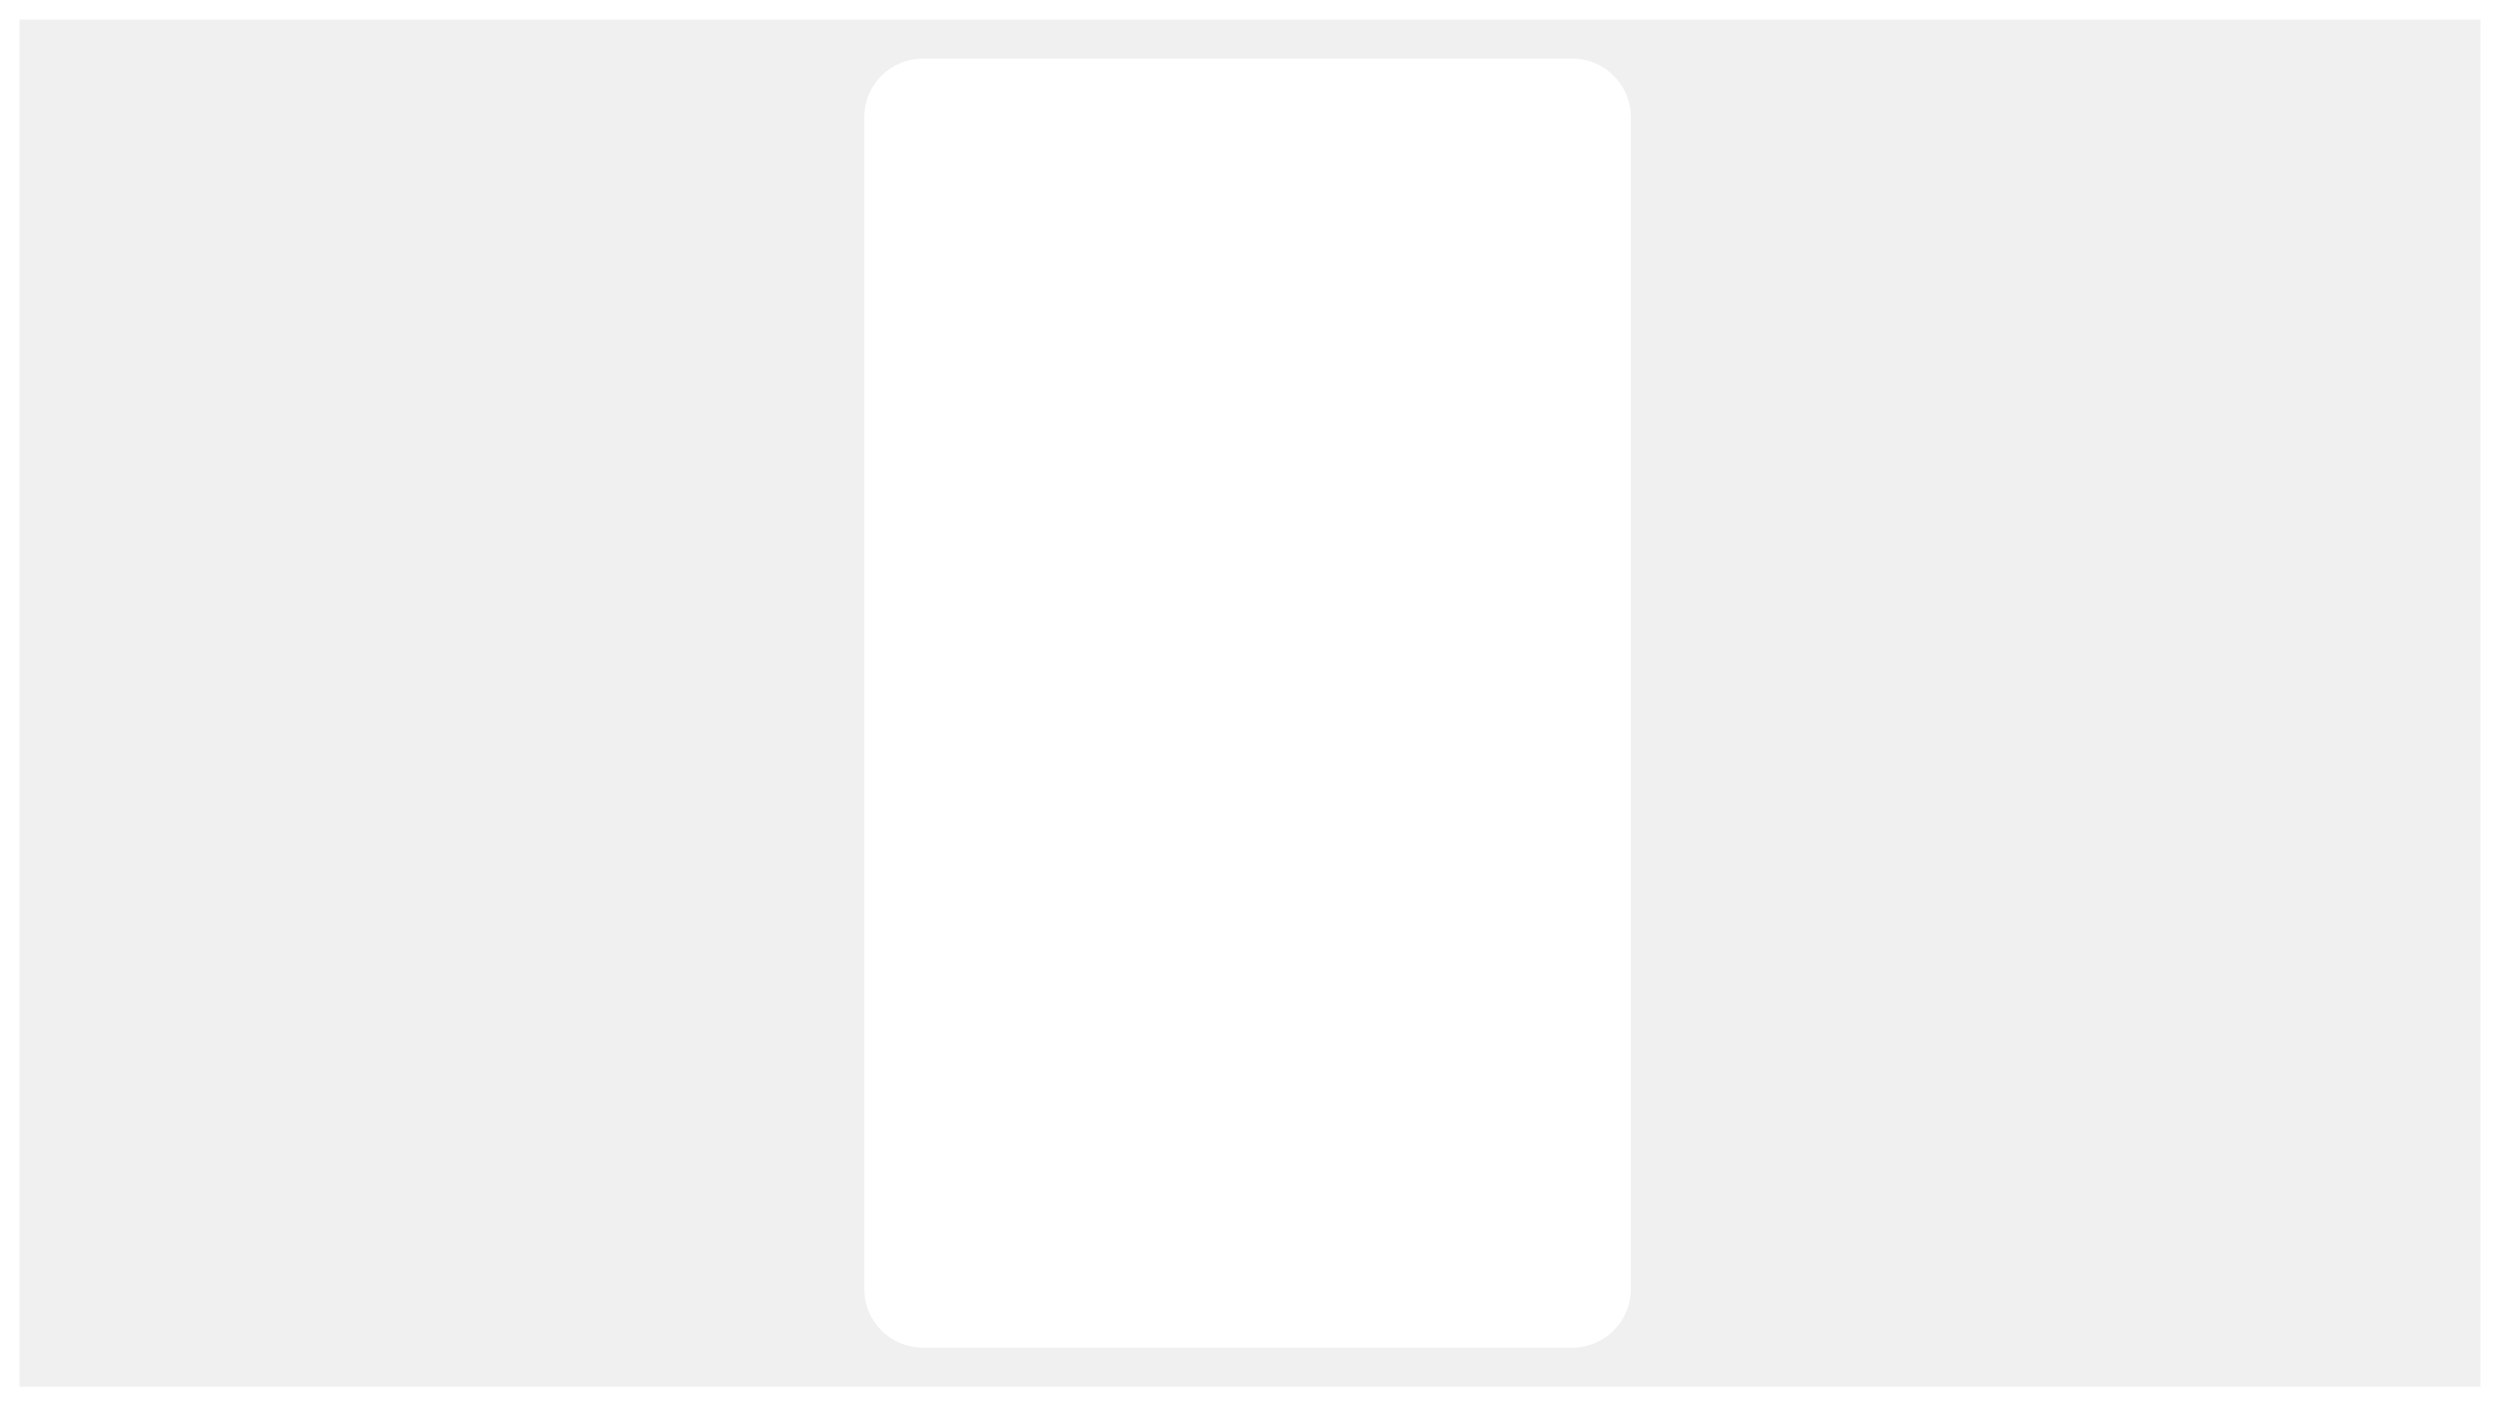
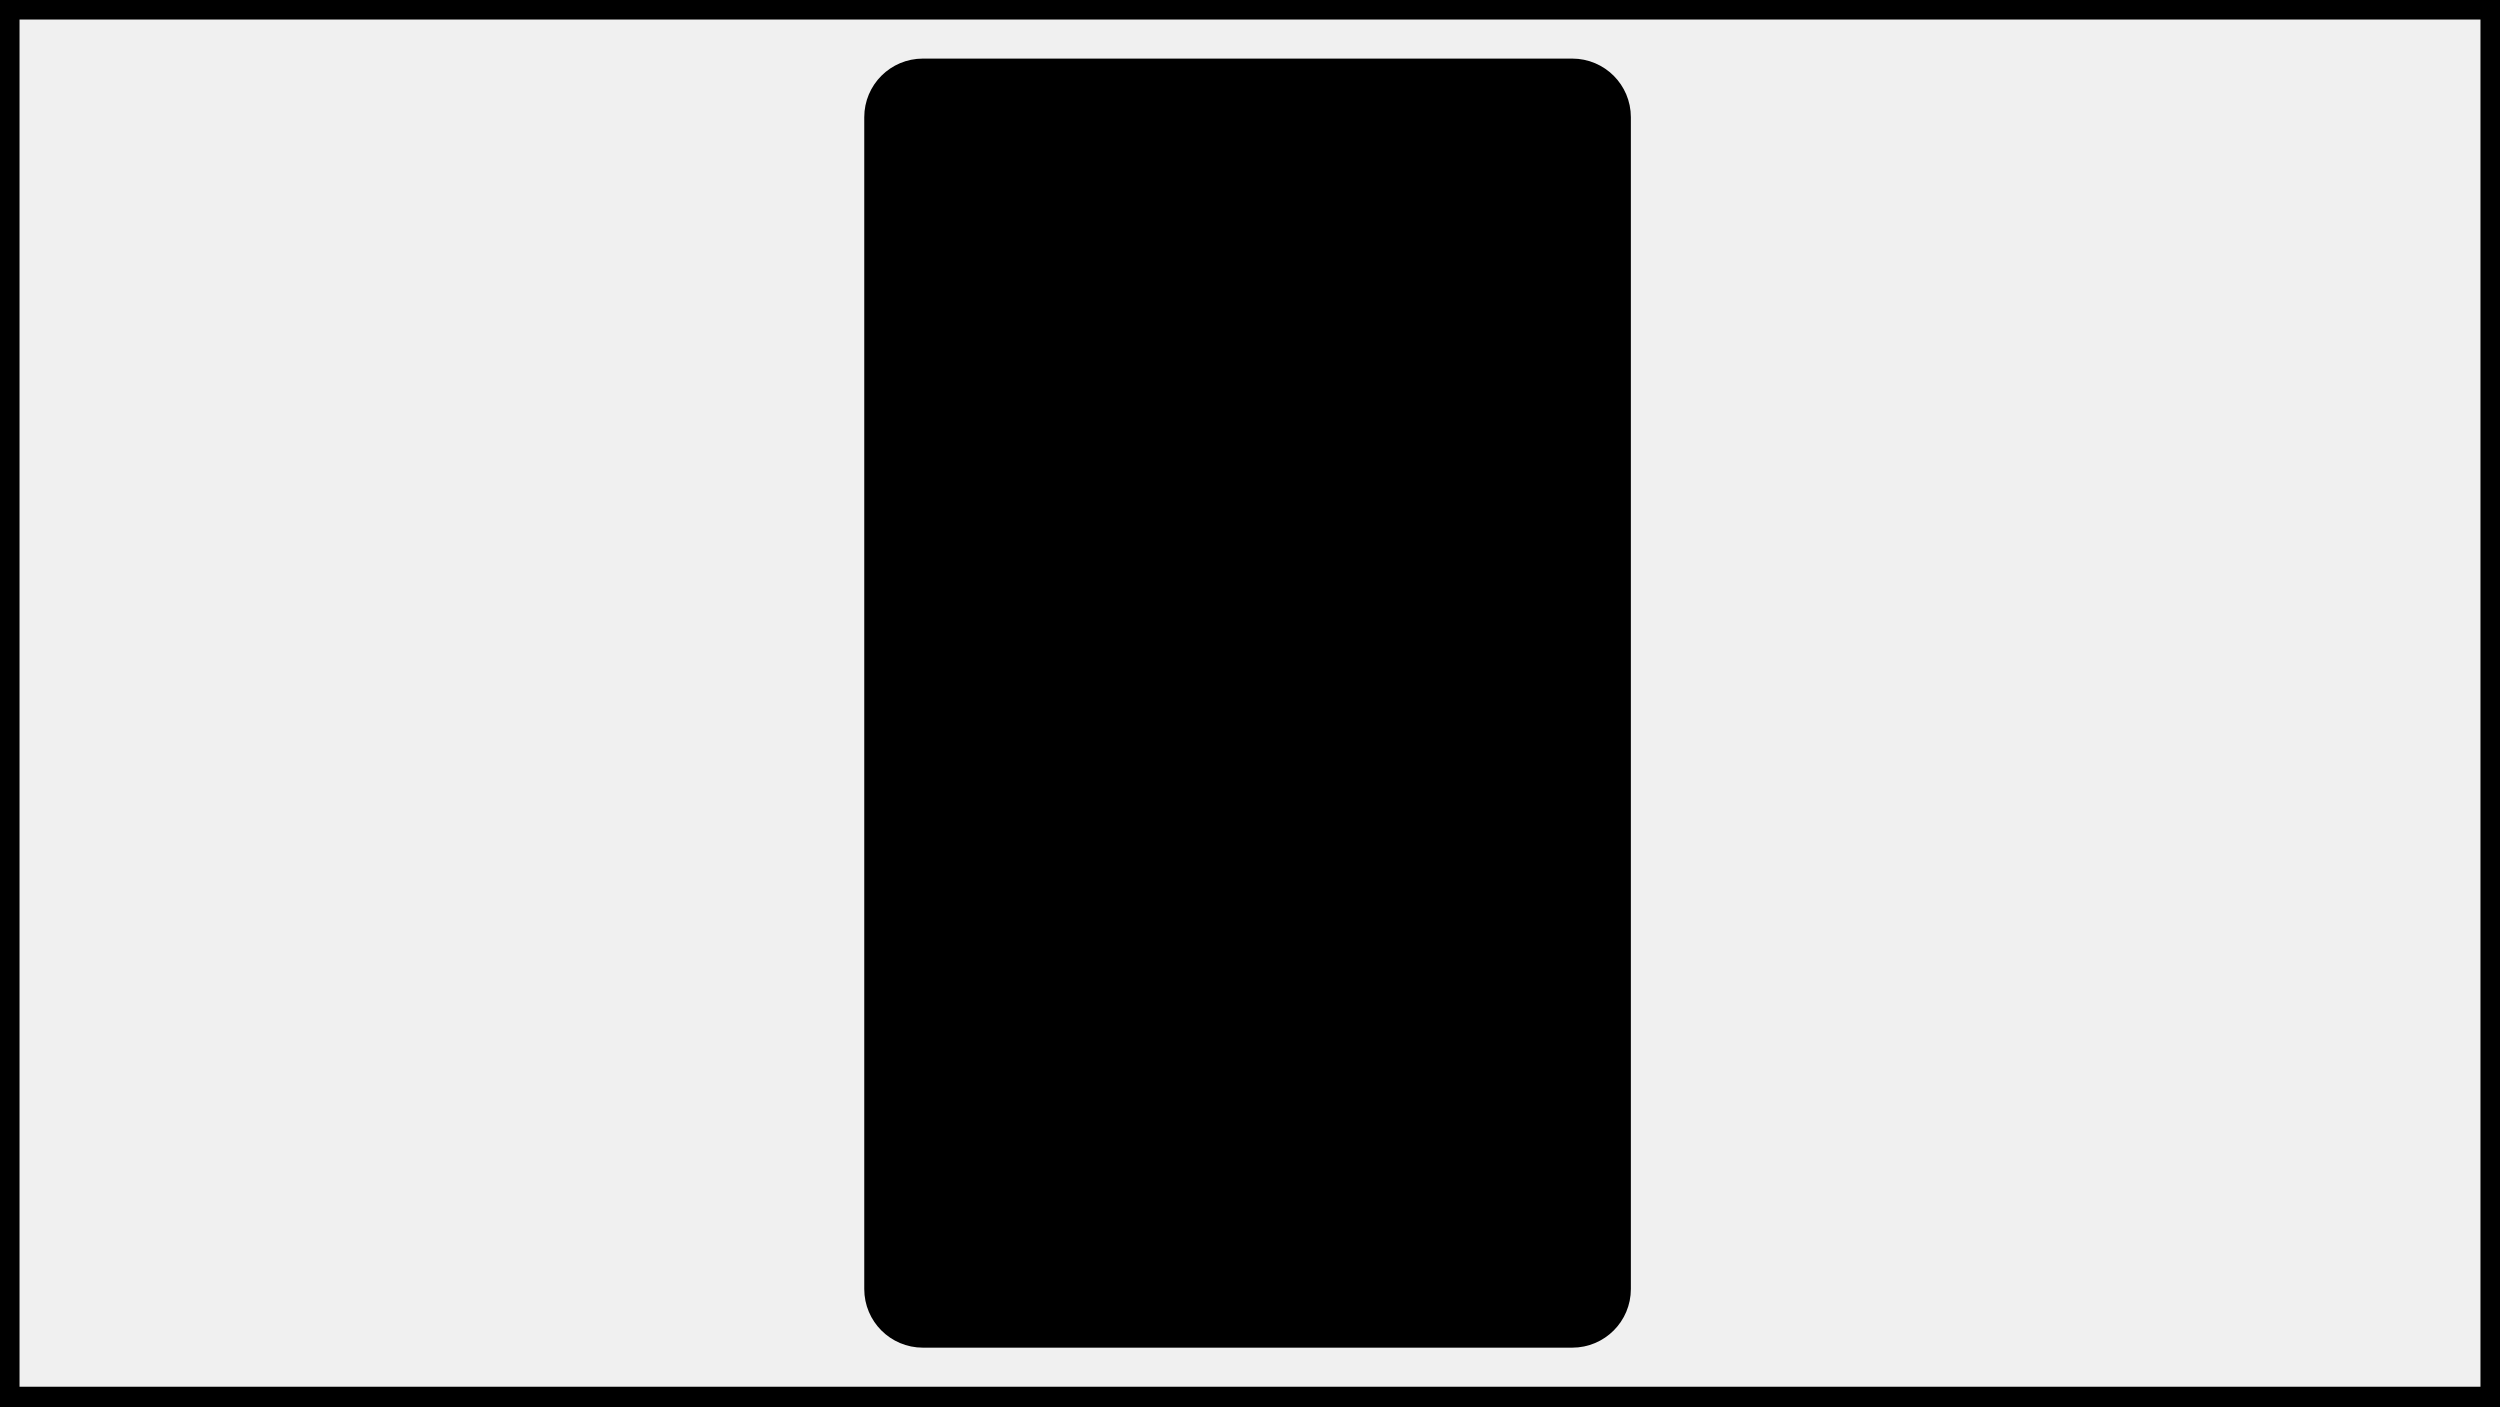
<svg xmlns="http://www.w3.org/2000/svg" width="512mm" height="288mm" viewBox="0 0 512 288" version="1.1" id="svg">
  <g id="tile-third-second" style="image-rendering:optimizeQuality">
-     <rect style="fill:none;stroke:#FFFFFF;stroke-width:8;stroke-miterlimit:1" id="screen" width="512" height="288" x="0" y="0" ry="0" />
-     <rect style="fill:#FFFFFF;stroke:#FFFFFF;stroke-width:8;stroke-miterlimit:1" id="window" width="149" height="256" x="181" y="16" ry="8" />
+     <rect style="fill:none;stroke:#000000;stroke-width:8;stroke-miterlimit:1" id="screen" width="512" height="288" x="0" y="0" ry="0" />
+     <rect style="fill:#000000;stroke:#000000;stroke-width:8;stroke-miterlimit:1" id="window" width="149" height="256" x="181" y="16" ry="8" />
  </g>
</svg>
